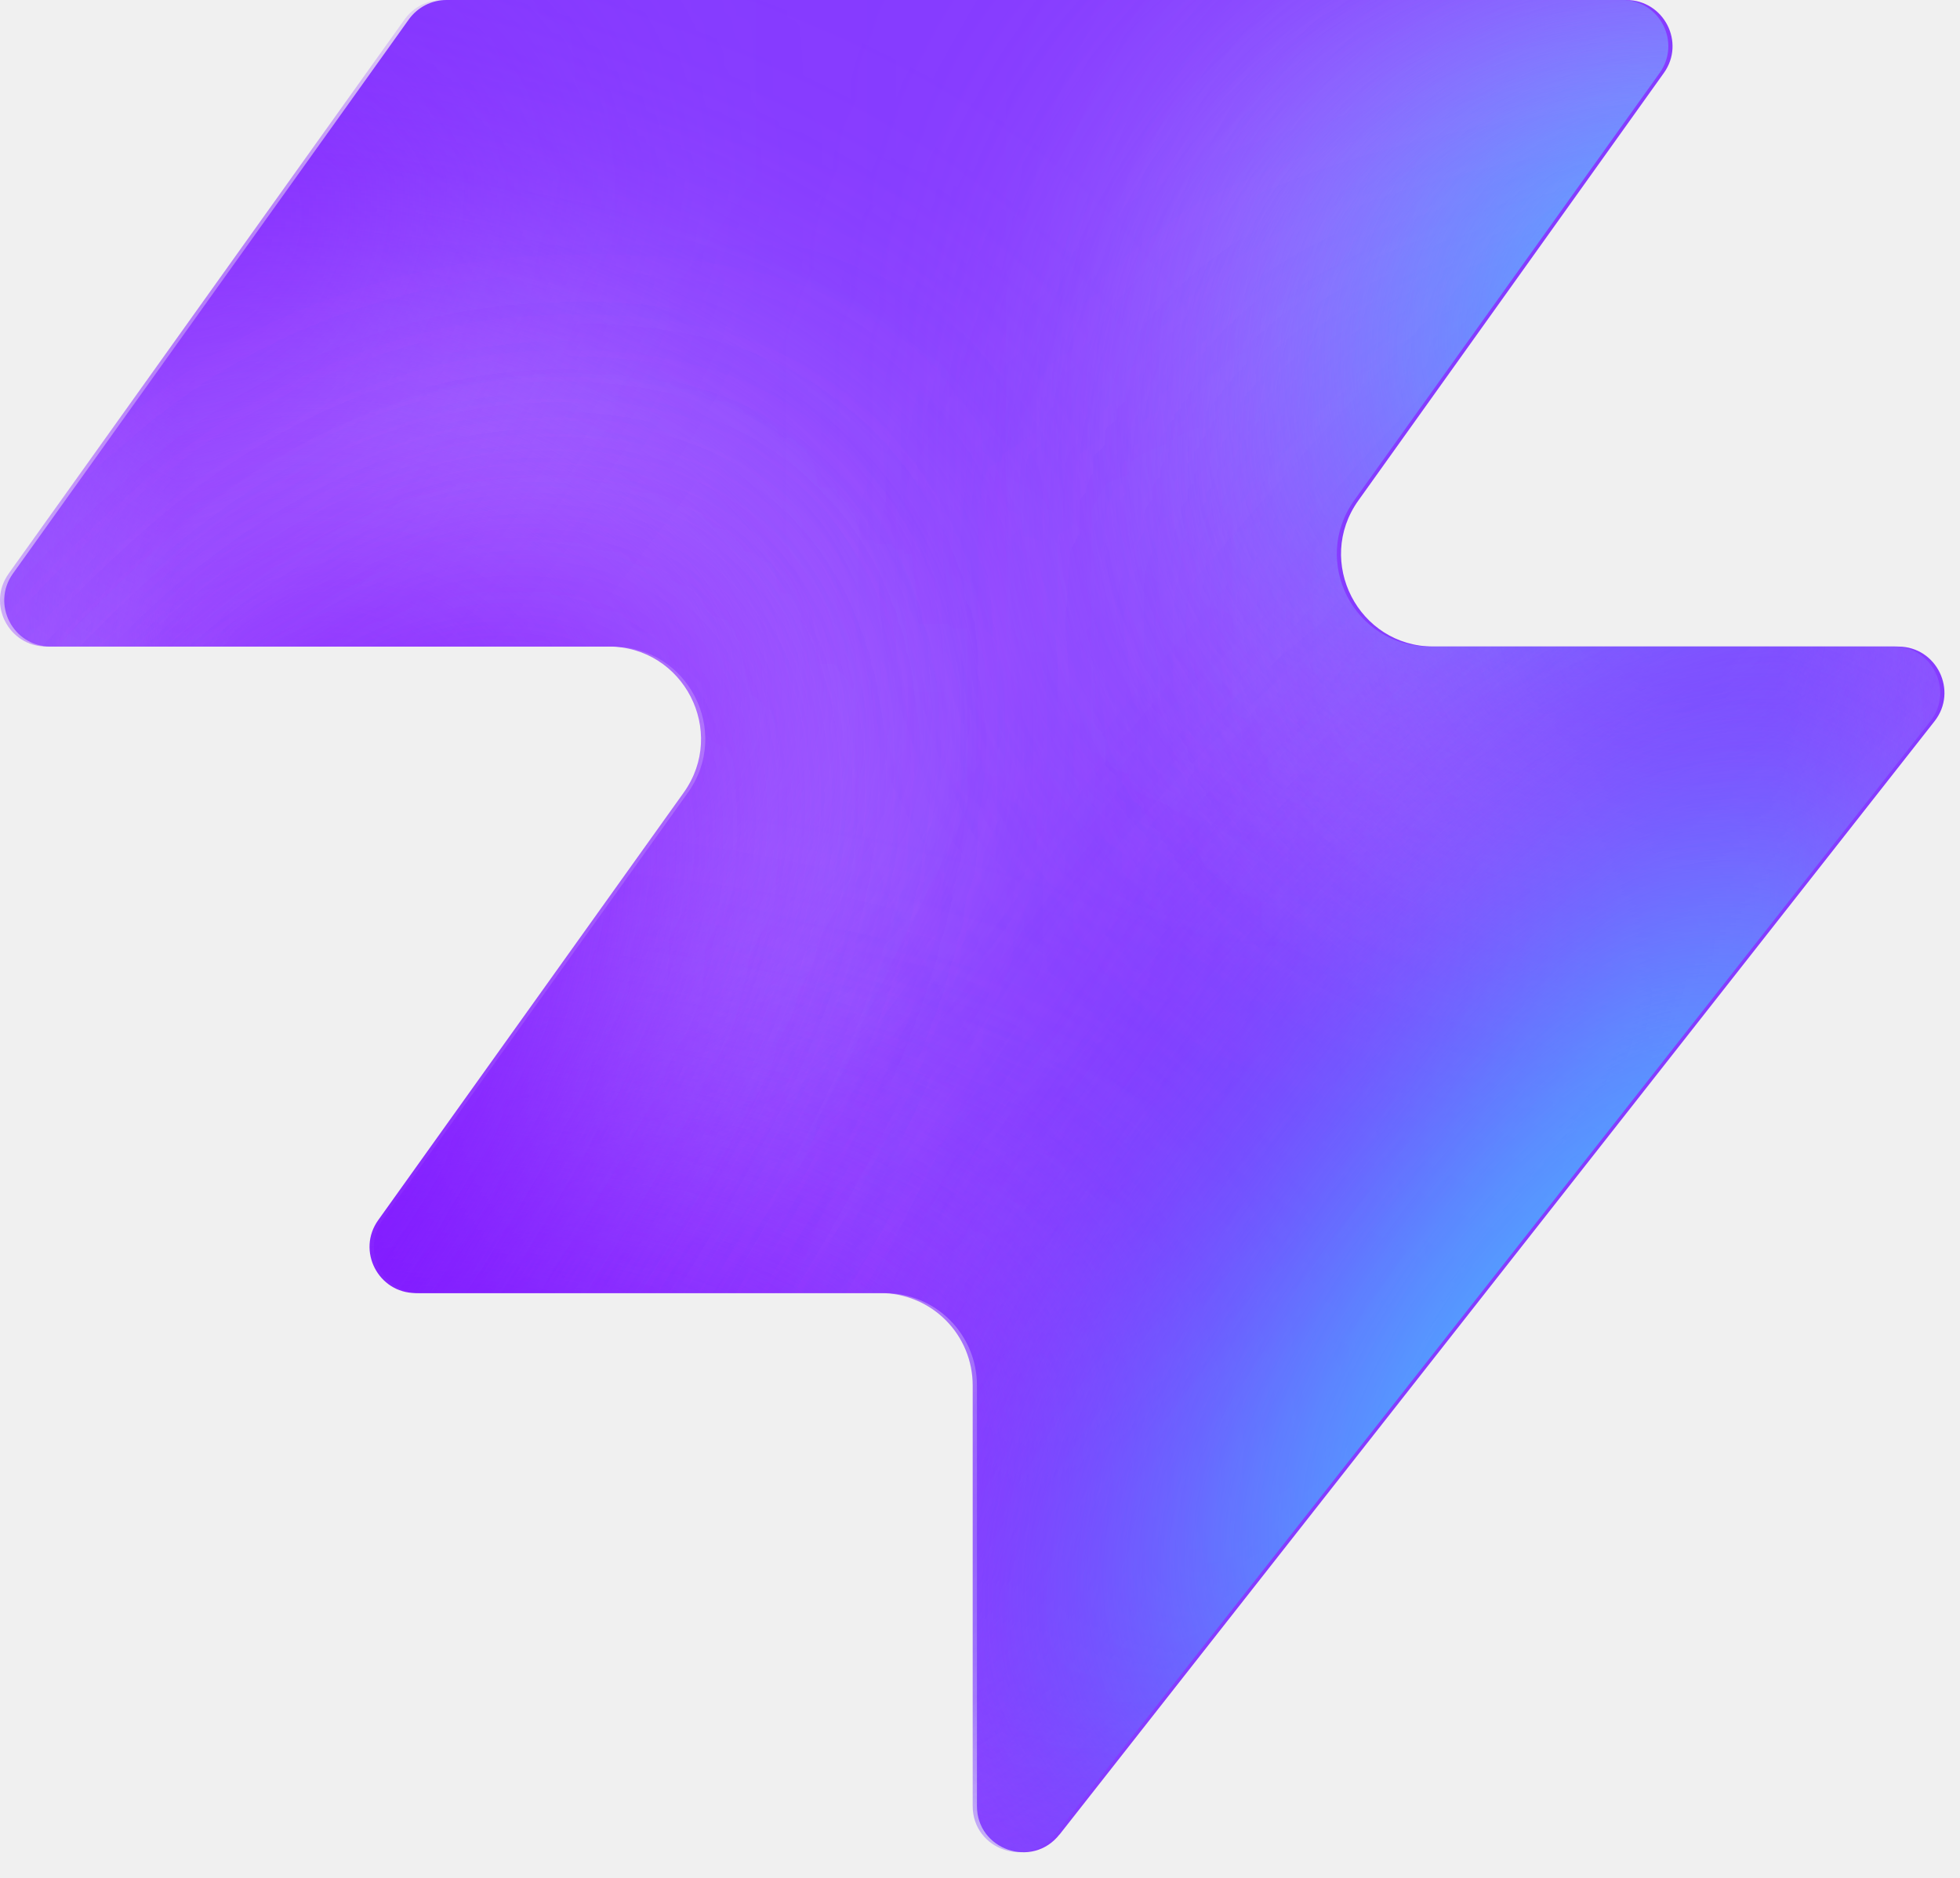
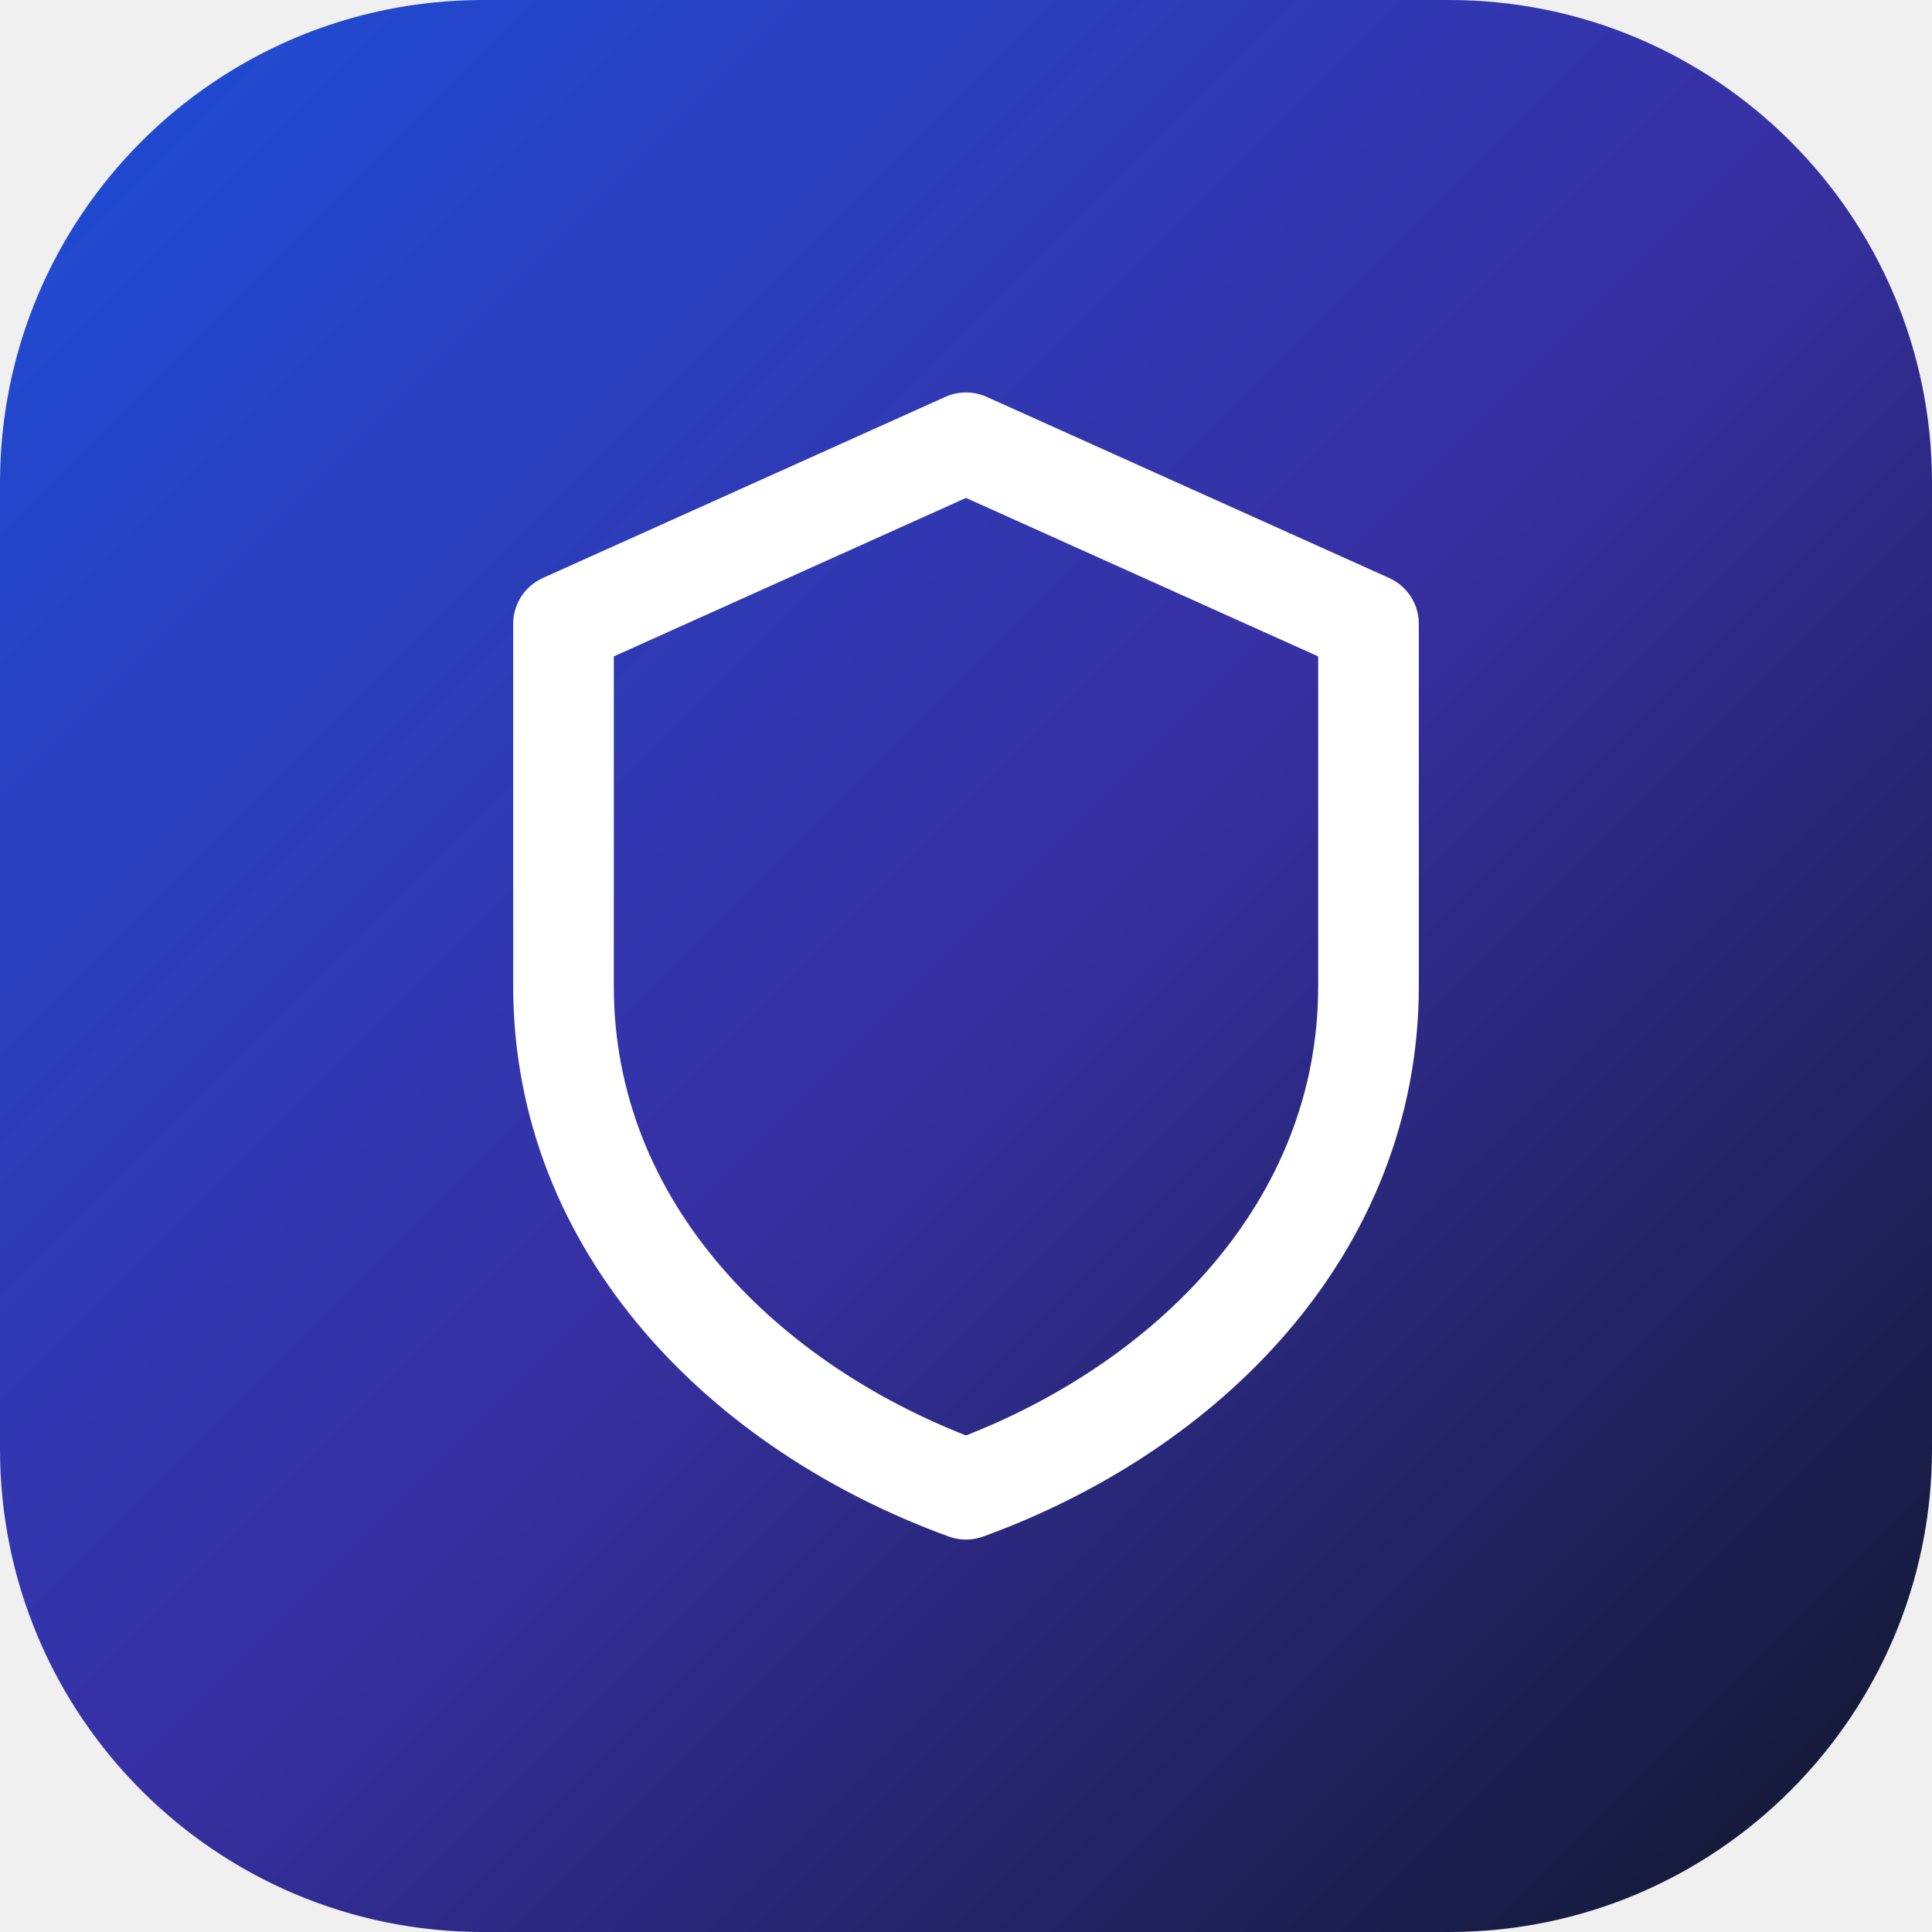
- <svg xmlns="http://www.w3.org/2000/svg" width="48" height="46" fill="none" viewBox="0 0 48 46">
-   <path fill="#863bff" d="M25.946 44.938c-.664.845-2.021.375-2.021-.698V33.937a2.26 2.26 0 0 0-2.262-2.262H10.287c-.92 0-1.456-1.04-.92-1.788l7.48-10.471c1.07-1.497 0-3.578-1.842-3.578H1.237c-.92 0-1.456-1.04-.92-1.788L10.013.474c.214-.297.556-.474.92-.474h28.894c.92 0 1.456 1.04.92 1.788l-7.48 10.471c-1.07 1.498 0 3.579 1.842 3.579h11.377c.943 0 1.473 1.088.89 1.83L25.947 44.94z" style="fill:#863bff;fill:color(display-p3 .525 .23 1);fill-opacity:1" />
-   <mask id="a" width="48" height="46" x="0" y="0" maskUnits="userSpaceOnUse" style="mask-type:alpha">
-     <path fill="#000" d="M25.842 44.938c-.664.844-2.021.375-2.021-.698V33.937a2.26 2.26 0 0 0-2.262-2.262H10.183c-.92 0-1.456-1.04-.92-1.788l7.48-10.471c1.07-1.498 0-3.579-1.842-3.579H1.133c-.92 0-1.456-1.04-.92-1.787L9.91.473c.214-.297.556-.474.92-.474h28.894c.92 0 1.456 1.04.92 1.788l-7.48 10.471c-1.07 1.498 0 3.578 1.842 3.578h11.377c.943 0 1.473 1.088.89 1.832L25.843 44.94z" style="fill:#000;fill-opacity:1" />
-   </mask>
-   <g mask="url(#a)">
-     <g filter="url(#b)">
-       <ellipse cx="5.508" cy="14.704" fill="#ede6ff" rx="5.508" ry="14.704" style="fill:#ede6ff;fill:color(display-p3 .927 .903 1);fill-opacity:1" transform="matrix(.00324 1 1 -.00324 -4.47 31.516)" />
-     </g>
-     <g filter="url(#c)">
-       <ellipse cx="10.399" cy="29.851" fill="#ede6ff" rx="10.399" ry="29.851" style="fill:#ede6ff;fill:color(display-p3 .927 .903 1);fill-opacity:1" transform="matrix(.00324 1 1 -.00324 -39.328 7.883)" />
-     </g>
-     <g filter="url(#d)">
-       <ellipse cx="5.508" cy="30.487" fill="#7e14ff" rx="5.508" ry="30.487" style="fill:#7e14ff;fill:color(display-p3 .492 .077 1);fill-opacity:1" transform="rotate(89.814 -25.913 -14.639)scale(1 -1)" />
-     </g>
-     <g filter="url(#e)">
-       <ellipse cx="5.508" cy="30.599" fill="#7e14ff" rx="5.508" ry="30.599" style="fill:#7e14ff;fill:color(display-p3 .492 .077 1);fill-opacity:1" transform="rotate(89.814 -32.644 -3.334)scale(1 -1)" />
-     </g>
-     <g filter="url(#f)">
-       <ellipse cx="5.508" cy="30.599" fill="#7e14ff" rx="5.508" ry="30.599" style="fill:#7e14ff;fill:color(display-p3 .492 .077 1);fill-opacity:1" transform="matrix(.00324 1 1 -.00324 -34.34 30.47)" />
-     </g>
-     <g filter="url(#g)">
-       <ellipse cx="14.072" cy="22.078" fill="#ede6ff" rx="14.072" ry="22.078" style="fill:#ede6ff;fill:color(display-p3 .927 .903 1);fill-opacity:1" transform="rotate(93.35 24.506 48.493)scale(-1 1)" />
-     </g>
-     <g filter="url(#h)">
-       <ellipse cx="3.47" cy="21.501" fill="#7e14ff" rx="3.47" ry="21.501" style="fill:#7e14ff;fill:color(display-p3 .492 .077 1);fill-opacity:1" transform="rotate(89.009 28.708 47.59)scale(-1 1)" />
-     </g>
-     <g filter="url(#i)">
-       <ellipse cx="3.47" cy="21.501" fill="#7e14ff" rx="3.47" ry="21.501" style="fill:#7e14ff;fill:color(display-p3 .492 .077 1);fill-opacity:1" transform="rotate(89.009 28.708 47.59)scale(-1 1)" />
-     </g>
-     <g filter="url(#j)">
-       <ellipse cx=".387" cy="8.972" fill="#7e14ff" rx="4.407" ry="29.108" style="fill:#7e14ff;fill:color(display-p3 .492 .077 1);fill-opacity:1" transform="rotate(39.51 .387 8.972)" />
-     </g>
-     <g filter="url(#k)">
-       <ellipse cx="47.523" cy="-6.092" fill="#7e14ff" rx="4.407" ry="29.108" style="fill:#7e14ff;fill:color(display-p3 .492 .077 1);fill-opacity:1" transform="rotate(37.892 47.523 -6.092)" />
-     </g>
-     <g filter="url(#l)">
-       <ellipse cx="41.412" cy="6.333" fill="#47bfff" rx="5.971" ry="9.665" style="fill:#47bfff;fill:color(display-p3 .28 .748 1);fill-opacity:1" transform="rotate(37.892 41.412 6.333)" />
-     </g>
-     <g filter="url(#m)">
-       <ellipse cx="-1.879" cy="38.332" fill="#7e14ff" rx="4.407" ry="29.108" style="fill:#7e14ff;fill:color(display-p3 .492 .077 1);fill-opacity:1" transform="rotate(37.892 -1.88 38.332)" />
-     </g>
-     <g filter="url(#n)">
-       <ellipse cx="-1.879" cy="38.332" fill="#7e14ff" rx="4.407" ry="29.108" style="fill:#7e14ff;fill:color(display-p3 .492 .077 1);fill-opacity:1" transform="rotate(37.892 -1.88 38.332)" />
-     </g>
-     <g filter="url(#o)">
-       <ellipse cx="35.651" cy="29.907" fill="#7e14ff" rx="4.407" ry="29.108" style="fill:#7e14ff;fill:color(display-p3 .492 .077 1);fill-opacity:1" transform="rotate(37.892 35.651 29.907)" />
-     </g>
-     <g filter="url(#p)">
-       <ellipse cx="38.418" cy="32.4" fill="#47bfff" rx="5.971" ry="15.297" style="fill:#47bfff;fill:color(display-p3 .28 .748 1);fill-opacity:1" transform="rotate(37.892 38.418 32.4)" />
-     </g>
-   </g>
+ <svg xmlns="http://www.w3.org/2000/svg" viewBox="0 0 48 48" width="48" height="48">
  <defs>
-     <filter id="b" width="60.045" height="41.654" x="-19.77" y="16.149" color-interpolation-filters="sRGB" filterUnits="userSpaceOnUse">
-       <feFlood flood-opacity="0" result="BackgroundImageFix" />
-       <feBlend in="SourceGraphic" in2="BackgroundImageFix" result="shape" />
-       <feGaussianBlur result="effect1_foregroundBlur_2002_17158" stdDeviation="7.659" />
-     </filter>
-     <filter id="c" width="90.34" height="51.437" x="-54.613" y="-7.533" color-interpolation-filters="sRGB" filterUnits="userSpaceOnUse">
-       <feFlood flood-opacity="0" result="BackgroundImageFix" />
-       <feBlend in="SourceGraphic" in2="BackgroundImageFix" result="shape" />
-       <feGaussianBlur result="effect1_foregroundBlur_2002_17158" stdDeviation="7.659" />
-     </filter>
-     <filter id="d" width="79.355" height="29.4" x="-49.64" y="2.03" color-interpolation-filters="sRGB" filterUnits="userSpaceOnUse">
-       <feFlood flood-opacity="0" result="BackgroundImageFix" />
-       <feBlend in="SourceGraphic" in2="BackgroundImageFix" result="shape" />
-       <feGaussianBlur result="effect1_foregroundBlur_2002_17158" stdDeviation="4.596" />
-     </filter>
-     <filter id="e" width="79.579" height="29.4" x="-45.045" y="20.029" color-interpolation-filters="sRGB" filterUnits="userSpaceOnUse">
-       <feFlood flood-opacity="0" result="BackgroundImageFix" />
-       <feBlend in="SourceGraphic" in2="BackgroundImageFix" result="shape" />
-       <feGaussianBlur result="effect1_foregroundBlur_2002_17158" stdDeviation="4.596" />
-     </filter>
-     <filter id="f" width="79.579" height="29.4" x="-43.513" y="21.178" color-interpolation-filters="sRGB" filterUnits="userSpaceOnUse">
-       <feFlood flood-opacity="0" result="BackgroundImageFix" />
-       <feBlend in="SourceGraphic" in2="BackgroundImageFix" result="shape" />
-       <feGaussianBlur result="effect1_foregroundBlur_2002_17158" stdDeviation="4.596" />
-     </filter>
-     <filter id="g" width="74.749" height="58.852" x="15.756" y="-17.901" color-interpolation-filters="sRGB" filterUnits="userSpaceOnUse">
-       <feFlood flood-opacity="0" result="BackgroundImageFix" />
-       <feBlend in="SourceGraphic" in2="BackgroundImageFix" result="shape" />
-       <feGaussianBlur result="effect1_foregroundBlur_2002_17158" stdDeviation="7.659" />
-     </filter>
-     <filter id="h" width="61.377" height="25.362" x="23.548" y="2.284" color-interpolation-filters="sRGB" filterUnits="userSpaceOnUse">
-       <feFlood flood-opacity="0" result="BackgroundImageFix" />
-       <feBlend in="SourceGraphic" in2="BackgroundImageFix" result="shape" />
-       <feGaussianBlur result="effect1_foregroundBlur_2002_17158" stdDeviation="4.596" />
-     </filter>
-     <filter id="i" width="61.377" height="25.362" x="23.548" y="2.284" color-interpolation-filters="sRGB" filterUnits="userSpaceOnUse">
-       <feFlood flood-opacity="0" result="BackgroundImageFix" />
-       <feBlend in="SourceGraphic" in2="BackgroundImageFix" result="shape" />
-       <feGaussianBlur result="effect1_foregroundBlur_2002_17158" stdDeviation="4.596" />
-     </filter>
-     <filter id="j" width="56.045" height="63.649" x="-27.636" y="-22.853" color-interpolation-filters="sRGB" filterUnits="userSpaceOnUse">
-       <feFlood flood-opacity="0" result="BackgroundImageFix" />
-       <feBlend in="SourceGraphic" in2="BackgroundImageFix" result="shape" />
-       <feGaussianBlur result="effect1_foregroundBlur_2002_17158" stdDeviation="4.596" />
-     </filter>
-     <filter id="k" width="54.814" height="64.646" x="20.116" y="-38.415" color-interpolation-filters="sRGB" filterUnits="userSpaceOnUse">
-       <feFlood flood-opacity="0" result="BackgroundImageFix" />
-       <feBlend in="SourceGraphic" in2="BackgroundImageFix" result="shape" />
-       <feGaussianBlur result="effect1_foregroundBlur_2002_17158" stdDeviation="4.596" />
-     </filter>
-     <filter id="l" width="33.541" height="35.313" x="24.641" y="-11.323" color-interpolation-filters="sRGB" filterUnits="userSpaceOnUse">
-       <feFlood flood-opacity="0" result="BackgroundImageFix" />
-       <feBlend in="SourceGraphic" in2="BackgroundImageFix" result="shape" />
-       <feGaussianBlur result="effect1_foregroundBlur_2002_17158" stdDeviation="4.596" />
-     </filter>
-     <filter id="m" width="54.814" height="64.646" x="-29.286" y="6.009" color-interpolation-filters="sRGB" filterUnits="userSpaceOnUse">
-       <feFlood flood-opacity="0" result="BackgroundImageFix" />
-       <feBlend in="SourceGraphic" in2="BackgroundImageFix" result="shape" />
-       <feGaussianBlur result="effect1_foregroundBlur_2002_17158" stdDeviation="4.596" />
-     </filter>
-     <filter id="n" width="54.814" height="64.646" x="-29.286" y="6.009" color-interpolation-filters="sRGB" filterUnits="userSpaceOnUse">
-       <feFlood flood-opacity="0" result="BackgroundImageFix" />
-       <feBlend in="SourceGraphic" in2="BackgroundImageFix" result="shape" />
-       <feGaussianBlur result="effect1_foregroundBlur_2002_17158" stdDeviation="4.596" />
-     </filter>
-     <filter id="o" width="54.814" height="64.646" x="8.244" y="-2.416" color-interpolation-filters="sRGB" filterUnits="userSpaceOnUse">
-       <feFlood flood-opacity="0" result="BackgroundImageFix" />
-       <feBlend in="SourceGraphic" in2="BackgroundImageFix" result="shape" />
-       <feGaussianBlur result="effect1_foregroundBlur_2002_17158" stdDeviation="4.596" />
-     </filter>
-     <filter id="p" width="39.409" height="43.623" x="18.713" y="10.588" color-interpolation-filters="sRGB" filterUnits="userSpaceOnUse">
-       <feFlood flood-opacity="0" result="BackgroundImageFix" />
-       <feBlend in="SourceGraphic" in2="BackgroundImageFix" result="shape" />
-       <feGaussianBlur result="effect1_foregroundBlur_2002_17158" stdDeviation="4.596" />
-     </filter>
+     <linearGradient id="sgimGrad" x1="0%" y1="0%" x2="100%" y2="100%">
+       <stop offset="0%" stop-color="#1d4ed8" />
+       <stop offset="50%" stop-color="#3730a3" />
+       <stop offset="100%" stop-color="#0f172a" />
+     </linearGradient>
  </defs>
+   <rect width="48" height="48" rx="12" fill="url(#sgimGrad)" />
+   <path d="M24 11 L34 15.5 V24.5 C34 30.5 29.5 35 24 37 C18.5 35 14 30.5 14 24.5 V15.5 Z" fill="none" stroke="#ffffff" stroke-width="2.5" stroke-linecap="round" stroke-linejoin="round" />
</svg>
